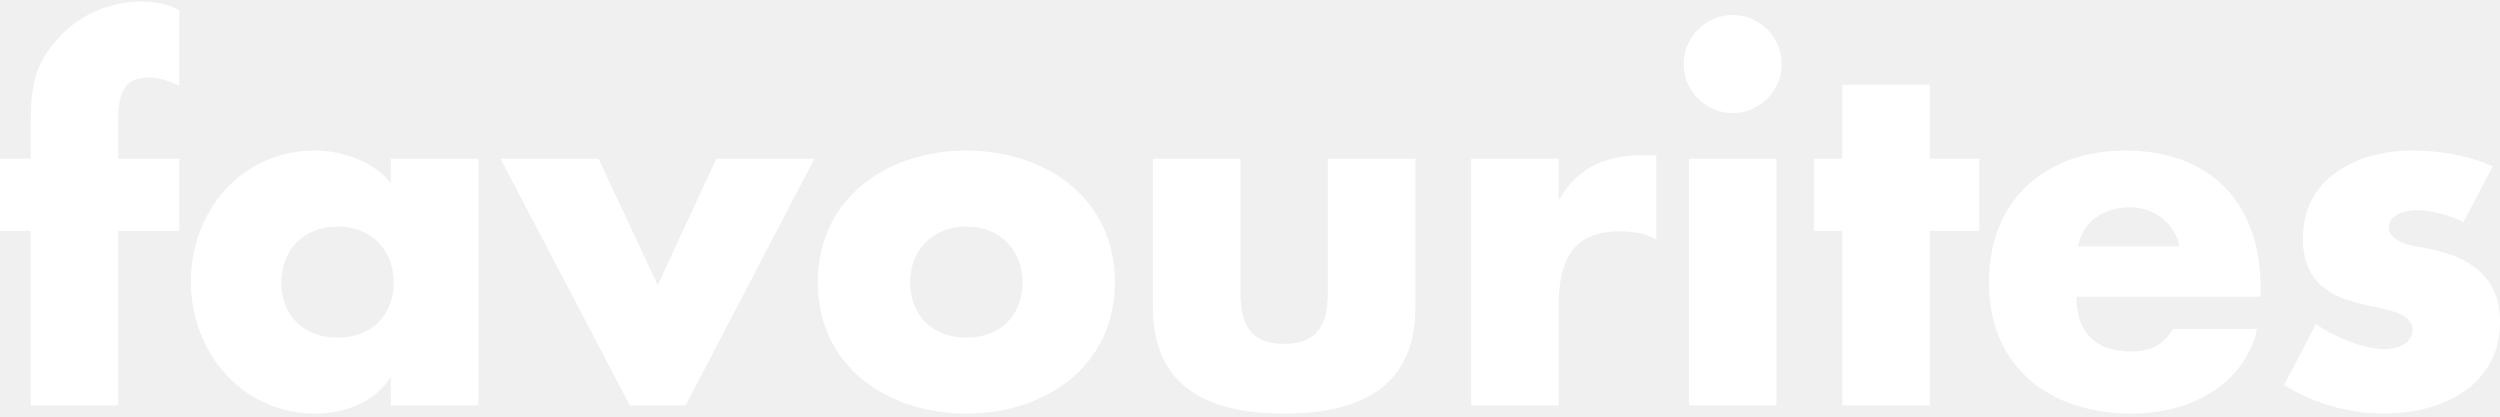
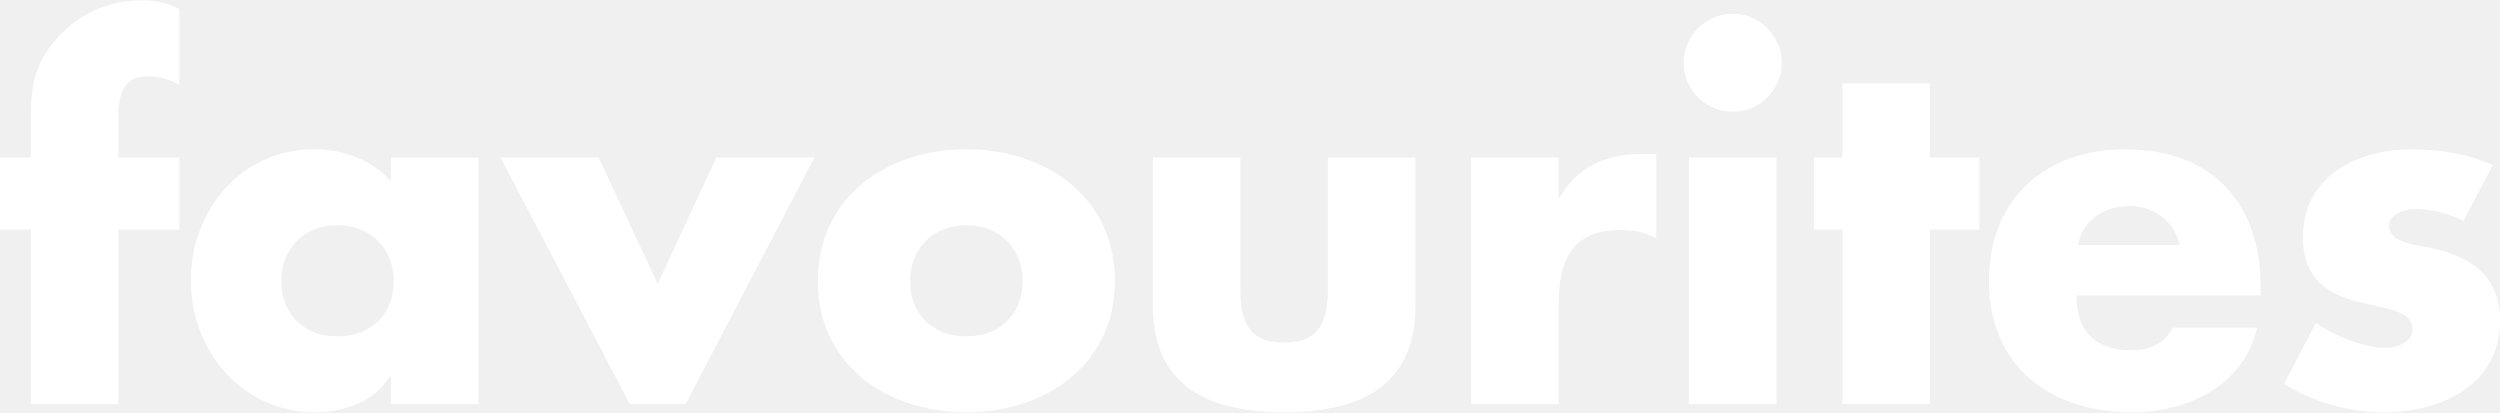
- <svg xmlns="http://www.w3.org/2000/svg" clip-rule="evenodd" fill-rule="evenodd" stroke-linejoin="round" stroke-miterlimit="2" viewBox="0 0 600 100">
+ <svg xmlns="http://www.w3.org/2000/svg" clip-rule="evenodd" fill-rule="evenodd" stroke-linejoin="round" stroke-miterlimit="2" viewBox="0 0 600 99">
  <g fill="#fff" fill-rule="nonzero">
-     <path d="m28.385 55.41h14.653v-17.308h-14.653v-9.577c0-6.692 1.846-9.923 7.269-9.923 2.769 0 4.961.923 7.384 1.962v-18.115c-2.884-1.5-5.769-2.077-9-2.077-7.961 0-15.461 3.346-20.653 9.461-5.77 6.577-6 12.577-6 20.769v7.5h-7.385v17.308h7.385v41.885h21z" />
-     <path d="m81 54.372c8.538 0 13.5 6.115 13.5 13.384 0 7.5-4.962 13.269-13.5 13.269s-13.5-5.769-13.5-13.269c0-7.269 4.962-13.384 13.5-13.384zm33.808-16.27h-21v5.77c-4.385-5.193-11.539-7.731-18.346-7.731-17.539 0-29.654 14.538-29.654 31.5 0 16.961 12.346 31.615 29.884 31.615 6.923 0 14.193-2.654 17.885-8.538h.231v6.577h21z" />
-     <path d="m143.654 38.102h-23.539l31.039 59.193h13.384l30.924-59.193h-23.539l-14.077 30.347z" />
-     <path d="m231.923 36.141c-19.038 0-35.654 11.423-35.654 31.615 0 20.193 16.731 31.5 35.654 31.5 19.039 0 35.654-11.423 35.654-31.5 0-20.192-16.615-31.615-35.654-31.615zm0 18.231c8.539 0 13.5 6.115 13.5 13.384 0 7.5-4.961 13.269-13.5 13.269-8.538 0-13.5-5.769-13.5-13.269 0-7.269 4.962-13.384 13.5-13.384z" />
-     <path d="m276.692 38.102v35.654c0 19.5 13.731 25.5 31.5 25.5 17.77 0 31.5-6 31.5-25.5v-35.654h-21v31.616c0 7.5-1.846 12.807-10.5 12.807s-10.5-5.307-10.5-12.807v-31.616z" />
-     <path d="m374.077 38.102h-21v59.193h21v-23.885c0-10.154 2.885-17.885 14.538-17.885 3.231 0 6 .347 8.885 1.962v-20.192h-4.038c-8.193 0-15.116 3.23-19.154 10.5h-.231z" />
-     <path d="m426.346 38.102h-21v59.193h21zm-10.5-34.5c-6.461 0-11.769 5.308-11.769 11.77 0 6.461 5.308 11.769 11.769 11.769 6.462 0 11.769-5.308 11.769-11.769 0-6.462-5.307-11.77-11.769-11.77z" />
-     <path d="m463.154 55.41h11.884v-17.308h-11.884v-17.769h-21v17.769h-6.808v17.308h6.808v41.885h21z" />
-     <path d="m498.692 59.102c1.27-6.115 6.346-9.346 12.462-9.346 5.654 0 10.846 3.693 11.884 9.346zm43.846 9.923c0-20.192-11.884-32.884-32.423-32.884-19.269 0-32.769 11.884-32.769 31.615 0 20.423 14.654 31.5 34.269 31.5 6.808 0 13.5-1.615 18.923-4.961 5.424-3.346 9.577-8.423 11.193-15.346h-20.193c-2.307 3.923-5.538 5.423-10.038 5.423-8.654 0-13.154-4.616-13.154-13.154h44.192z" />
-     <path d="m598.269 39.949c-6.115-2.77-12.807-3.808-19.5-3.808-12.923 0-26.077 6.461-26.077 21 0 10.615 6.577 13.846 13.154 15.577s13.154 1.961 13.154 6.577c0 3.23-3.923 4.5-6.577 4.5-5.192 0-12.346-3-16.615-6l-7.616 14.654c7.154 4.384 15.462 6.807 23.885 6.807 13.731 0 27.923-6.461 27.923-22.038 0-10.962-7.385-15.577-17.192-17.539-2.885-.577-9.462-1.154-9.462-5.192 0-3 4.154-4.038 6.577-4.038 3.577 0 8.077 1.153 11.308 2.884z" />
+     <path d="m28.385 55.102h14.653v-17.307h-14.653v-9.577c0-6.693 1.846-9.923 7.269-9.923 2.769 0 4.961.923 7.384 1.961v-18.115c-2.884-1.5-5.769-2.077-9-2.077-7.961 0-15.461 3.346-20.653 9.461-5.77 6.577-6 12.577-6 20.77v7.5h-7.385v17.307h7.385v41.885h21z" />
+     <path d="m81 54.064c8.538 0 13.5 6.115 13.5 13.384 0 7.5-4.962 13.27-13.5 13.27s-13.5-5.77-13.5-13.27c0-7.269 4.962-13.384 13.5-13.384zm33.808-16.269h-21v5.769c-4.385-5.193-11.539-7.731-18.346-7.731-17.539 0-29.654 14.538-29.654 31.5s12.346 31.615 29.884 31.615c6.923 0 14.193-2.653 17.885-8.538h.231v6.577h21z" />
+     <path d="m143.654 37.795h-23.539l31.039 59.192h13.384l30.924-59.192h-23.539l-14.077 30.346z" />
+     <path d="m231.923 35.833c-19.038 0-35.654 11.423-35.654 31.615 0 20.193 16.731 31.5 35.654 31.5 19.039 0 35.654-11.423 35.654-31.5 0-20.192-16.615-31.615-35.654-31.615zm0 18.231c8.539 0 13.5 6.115 13.5 13.384 0 7.5-4.961 13.27-13.5 13.27-8.538 0-13.5-5.77-13.5-13.27 0-7.269 4.962-13.384 13.5-13.384z" />
+     <path d="m276.692 37.795v35.653c0 19.5 13.731 25.5 31.5 25.5 17.77 0 31.5-6 31.5-25.5v-35.653h-21v31.615c0 7.5-1.846 12.808-10.5 12.808s-10.5-5.308-10.5-12.808v-31.615z" />
+     <path d="m374.077 37.795h-21v59.192h21v-23.885c0-10.154 2.885-17.884 14.538-17.884 3.231 0 6 .346 8.885 1.961v-20.192h-4.038c-8.193 0-15.116 3.231-19.154 10.5h-.231z" />
+     <path d="m426.346 37.795h-21v59.192h21zm-10.5-34.5c-6.461 0-11.769 5.307-11.769 11.769 0 6.461 5.308 11.769 11.769 11.769 6.462 0 11.769-5.308 11.769-11.769 0-6.462-5.307-11.769-11.769-11.769z" />
+     <path d="m463.154 55.102h11.884v-17.307h-11.884v-17.77h-21v17.77h-6.808v17.307h6.808v41.885h21z" />
+     <path d="m498.692 58.795c1.27-6.116 6.346-9.347 12.462-9.347 5.654 0 10.846 3.693 11.884 9.347zm43.846 9.923c0-20.193-11.884-32.885-32.423-32.885-19.269 0-32.769 11.885-32.769 31.615 0 20.423 14.654 31.5 34.269 31.5 6.808 0 13.5-1.615 18.923-4.961 5.424-3.346 9.577-8.423 11.193-15.346h-20.193c-2.307 3.923-5.538 5.423-10.038 5.423-8.654 0-13.154-4.616-13.154-13.154h44.192z" />
+     <path d="m598.269 39.641c-6.115-2.77-12.807-3.808-19.5-3.808-12.923 0-26.077 6.462-26.077 21 0 10.615 6.577 13.846 13.154 15.577s13.154 1.961 13.154 6.577c0 3.231-3.923 4.5-6.577 4.5-5.192 0-12.346-3-16.615-6l-7.616 14.654c7.154 4.384 15.462 6.807 23.885 6.807 13.731 0 27.923-6.461 27.923-22.038 0-10.962-7.385-15.577-17.192-17.539-2.885-.576-9.462-1.153-9.462-5.192 0-3 4.154-4.038 6.577-4.038 3.577 0 8.077 1.154 11.308 2.884z" />
  </g>
</svg>
